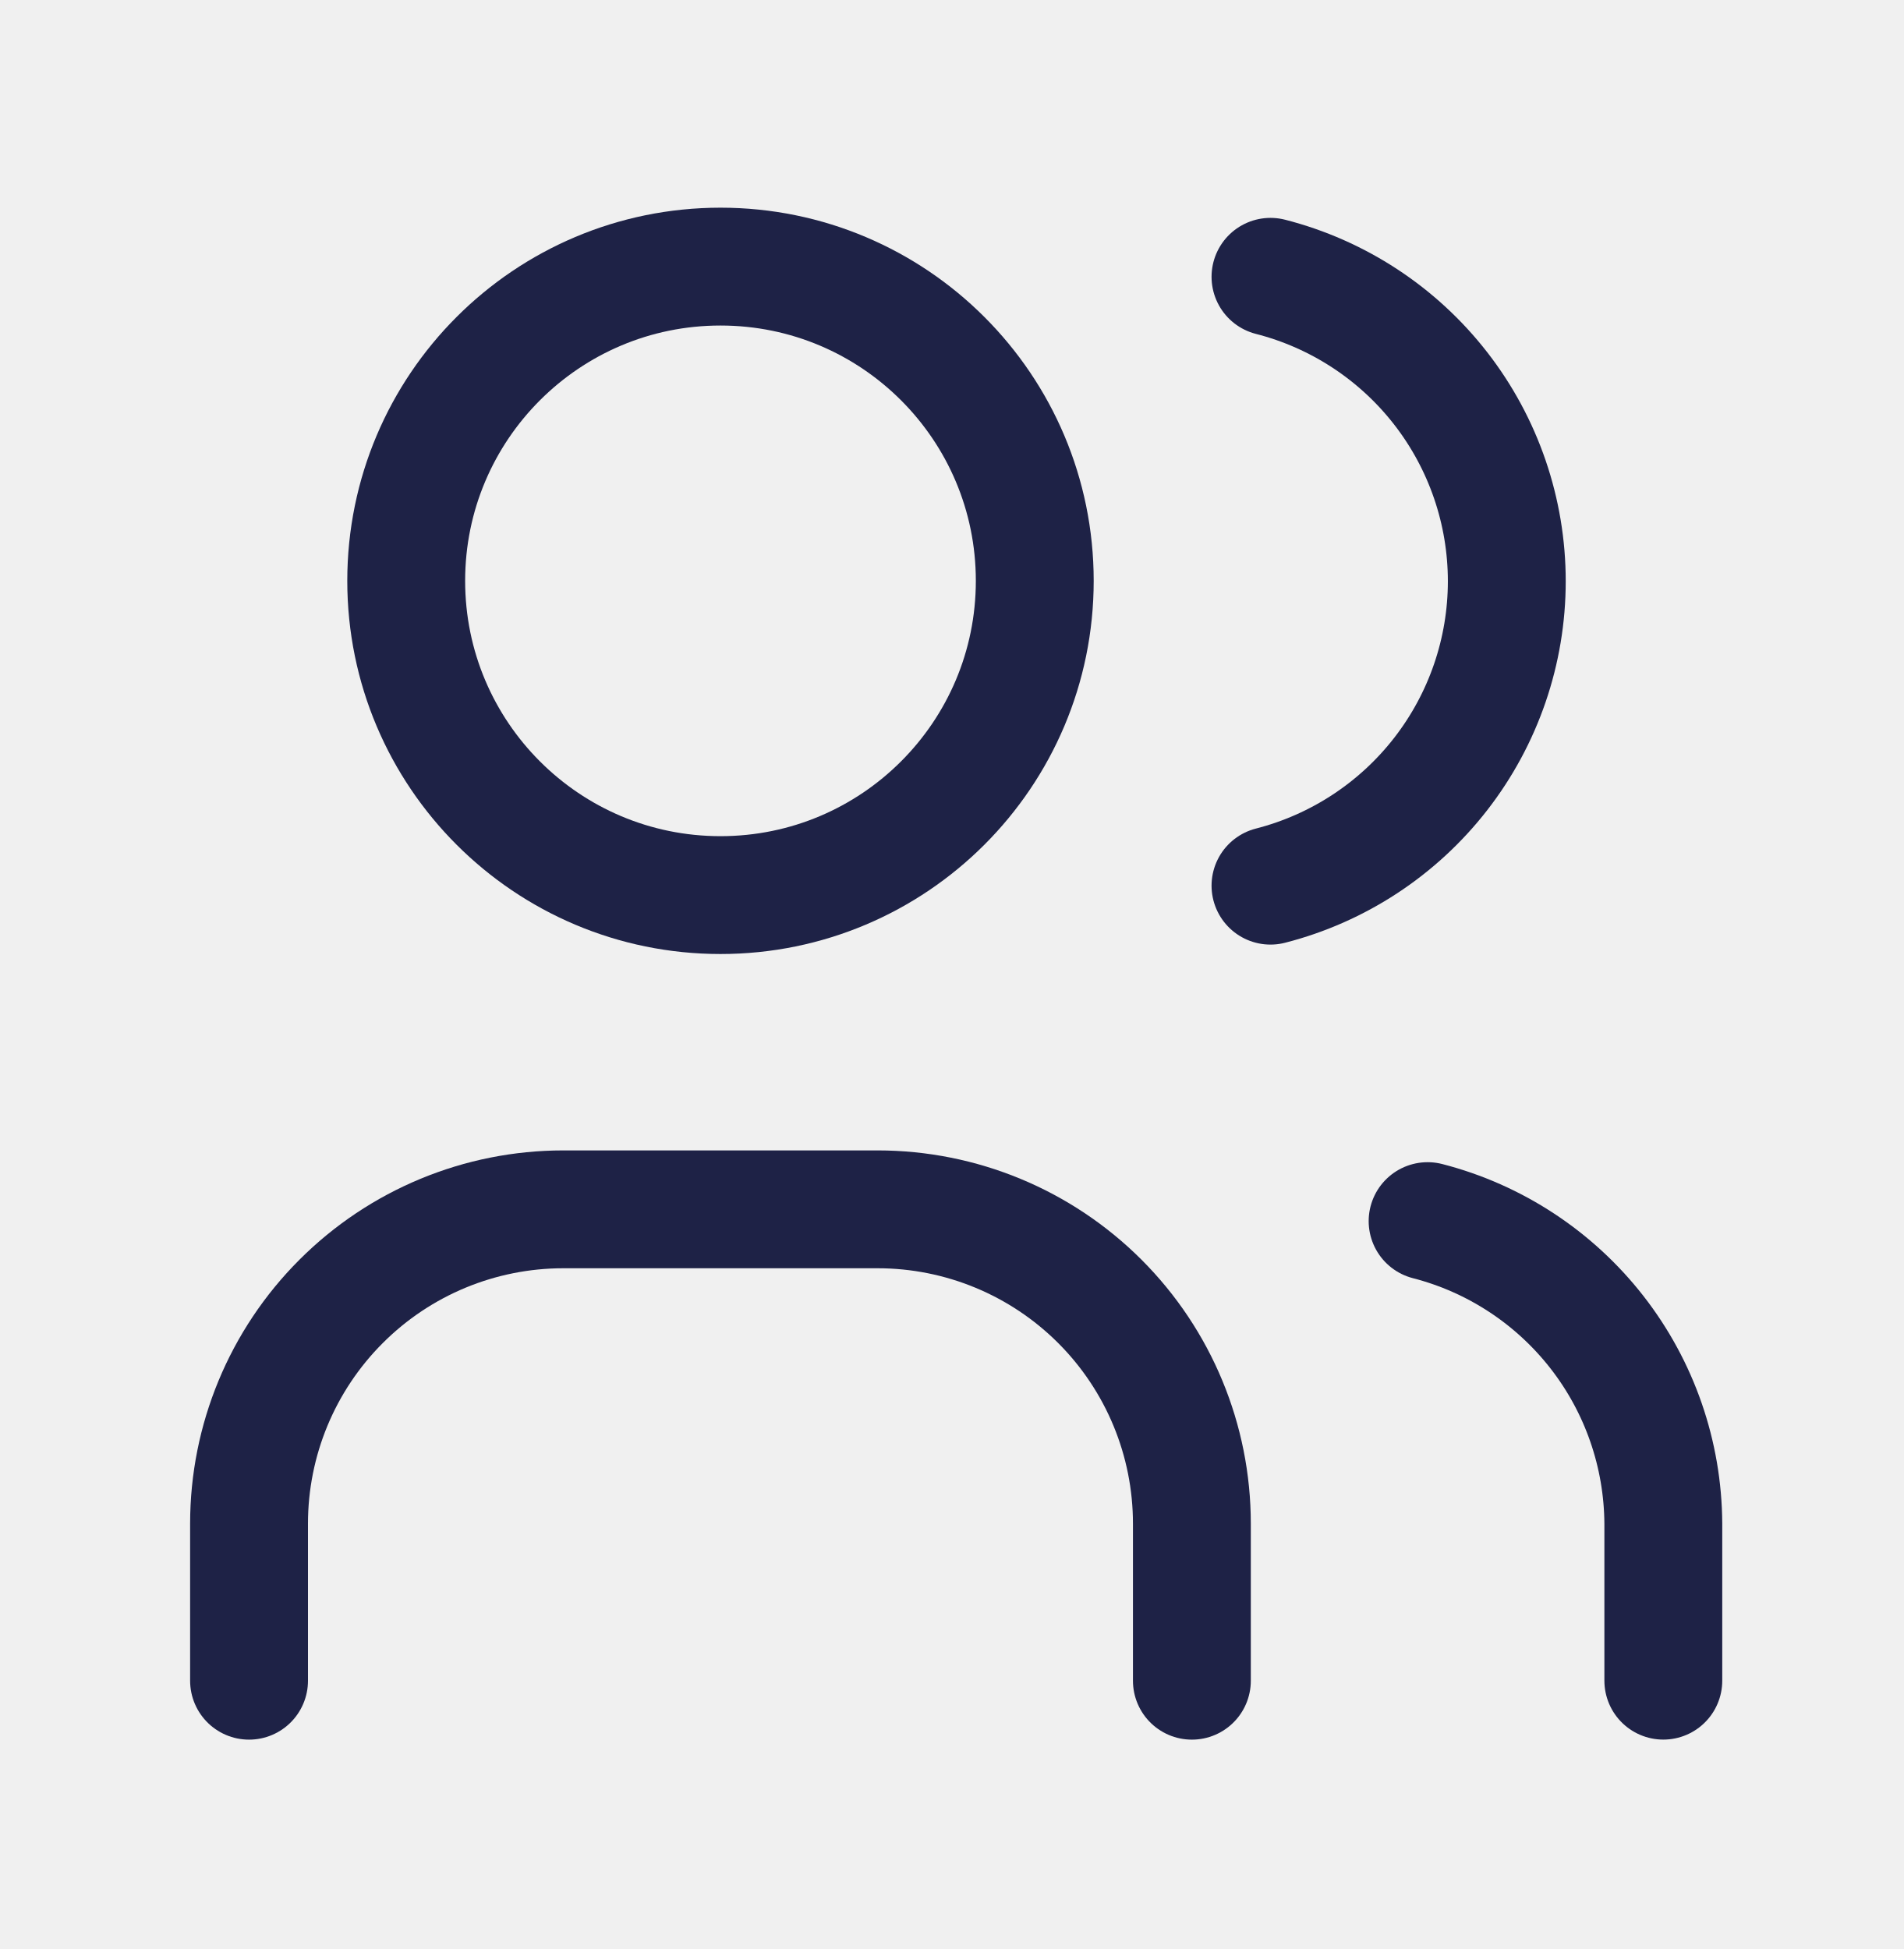
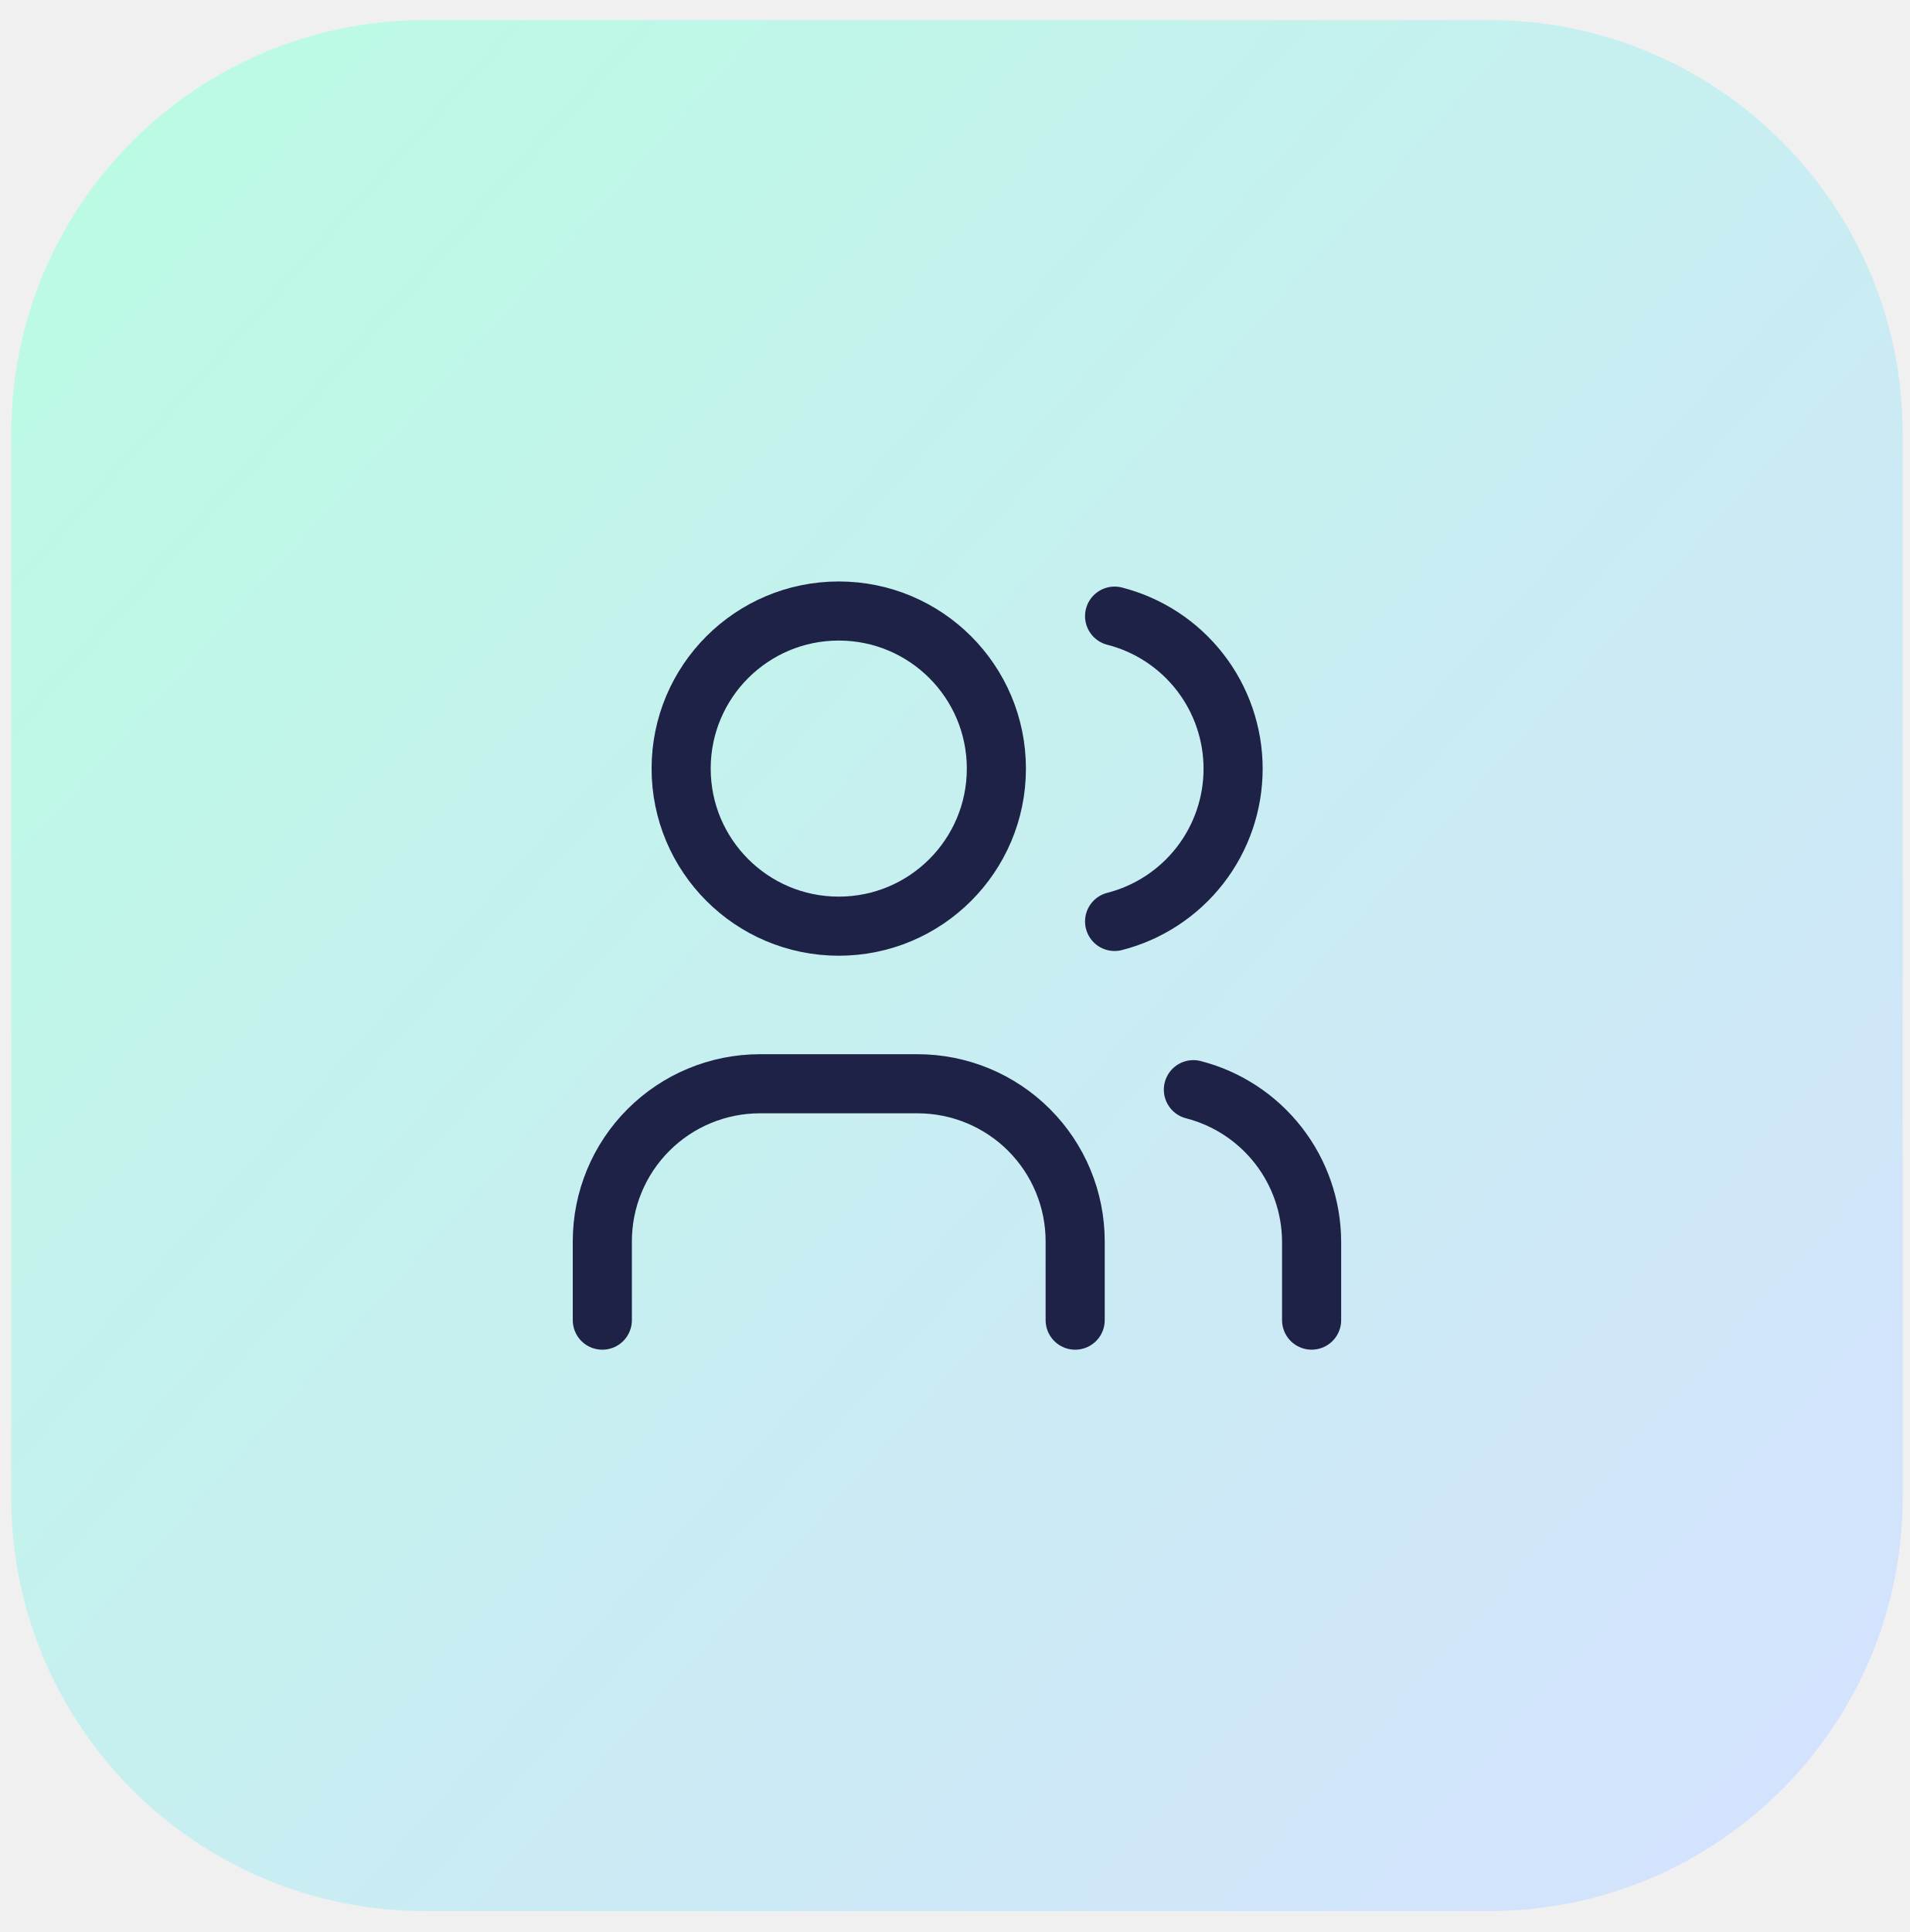
- <svg xmlns="http://www.w3.org/2000/svg" width="42" height="43" viewBox="0 0 42 43" fill="none">
-   <g clip-path="url(#clip0_69_706)">
-     <path d="M15.894 19.748C19.723 19.748 22.827 16.644 22.827 12.815C22.827 8.986 19.723 5.882 15.894 5.882C12.065 5.882 8.961 8.986 8.961 12.815C8.961 16.644 12.065 19.748 15.894 19.748Z" stroke="#1E2246" stroke-width="2.6" stroke-linecap="round" stroke-linejoin="round" />
-     <path d="M5.494 37.081V33.614C5.494 31.775 6.224 30.012 7.525 28.712C8.825 27.411 10.588 26.681 12.427 26.681H19.36C21.199 26.681 22.962 27.411 24.263 28.712C25.563 30.012 26.293 31.775 26.293 33.614V37.081" stroke="#1E2246" stroke-width="2.6" stroke-linecap="round" stroke-linejoin="round" />
-     <path d="M28.027 6.107C29.518 6.489 30.84 7.356 31.784 8.572C32.728 9.788 33.24 11.284 33.24 12.823C33.24 14.363 32.728 15.858 31.784 17.074C30.84 18.29 29.518 19.158 28.027 19.54" stroke="#1E2246" stroke-width="2.6" stroke-linecap="round" stroke-linejoin="round" />
-     <path d="M36.693 37.08V33.614C36.684 32.084 36.17 30.599 35.229 29.392C34.288 28.185 32.975 27.323 31.493 26.941" stroke="#1E2246" stroke-width="2.6" stroke-linecap="round" stroke-linejoin="round" />
+ <svg xmlns="http://www.w3.org/2000/svg" width="84" height="85" viewBox="0 0 84 85" fill="none">
+   <rect x="0.495" y="0.882" width="83.197" height="83.197" rx="18.199" fill="url(#paint0_linear_69_705)" />
+   <g clip-path="url(#clip0_69_705)">
+     <path d="M36.894 40.748C40.723 40.748 43.827 37.644 43.827 33.815C43.827 29.986 40.723 26.882 36.894 26.882C33.065 26.882 29.961 29.986 29.961 33.815C29.961 37.644 33.065 40.748 36.894 40.748Z" stroke="#1E2246" stroke-width="2.6" stroke-linecap="round" stroke-linejoin="round" />
+     <path d="M26.494 58.081V54.614C26.494 52.775 27.224 51.012 28.525 49.712C29.825 48.411 31.588 47.681 33.427 47.681H40.36C42.199 47.681 43.962 48.411 45.263 49.712C46.563 51.012 47.293 52.775 47.293 54.614V58.081" stroke="#1E2246" stroke-width="2.6" stroke-linecap="round" stroke-linejoin="round" />
+     <path d="M49.027 27.107C50.518 27.488 51.84 28.356 52.784 29.572C53.728 30.788 54.24 32.284 54.24 33.823C54.24 35.363 53.728 36.858 52.784 38.074C51.84 39.29 50.518 40.158 49.027 40.54" stroke="#1E2246" stroke-width="2.6" stroke-linecap="round" stroke-linejoin="round" />
+     <path d="M57.693 58.08V54.614C57.684 53.084 57.17 51.599 56.229 50.392C55.288 49.185 53.975 48.323 52.493 47.941" stroke="#1E2246" stroke-width="2.6" stroke-linecap="round" stroke-linejoin="round" />
  </g>
  <defs>
-     <clipPath id="clip0_69_706">
-       <rect width="41.599" height="41.599" fill="white" transform="translate(0.294189 0.681641)" />
+     <linearGradient id="paint0_linear_69_705" x1="1.145" y1="9.332" x2="84.342" y2="84.079" gradientUnits="userSpaceOnUse">
+       <stop stop-color="#BBFBE4" />
+       <stop offset="1" stop-color="#D5E0FF" />
+     </linearGradient>
+     <clipPath id="clip0_69_705">
+       <rect width="41.599" height="41.599" fill="white" transform="translate(21.2942 21.6816)" />
    </clipPath>
  </defs>
</svg>
